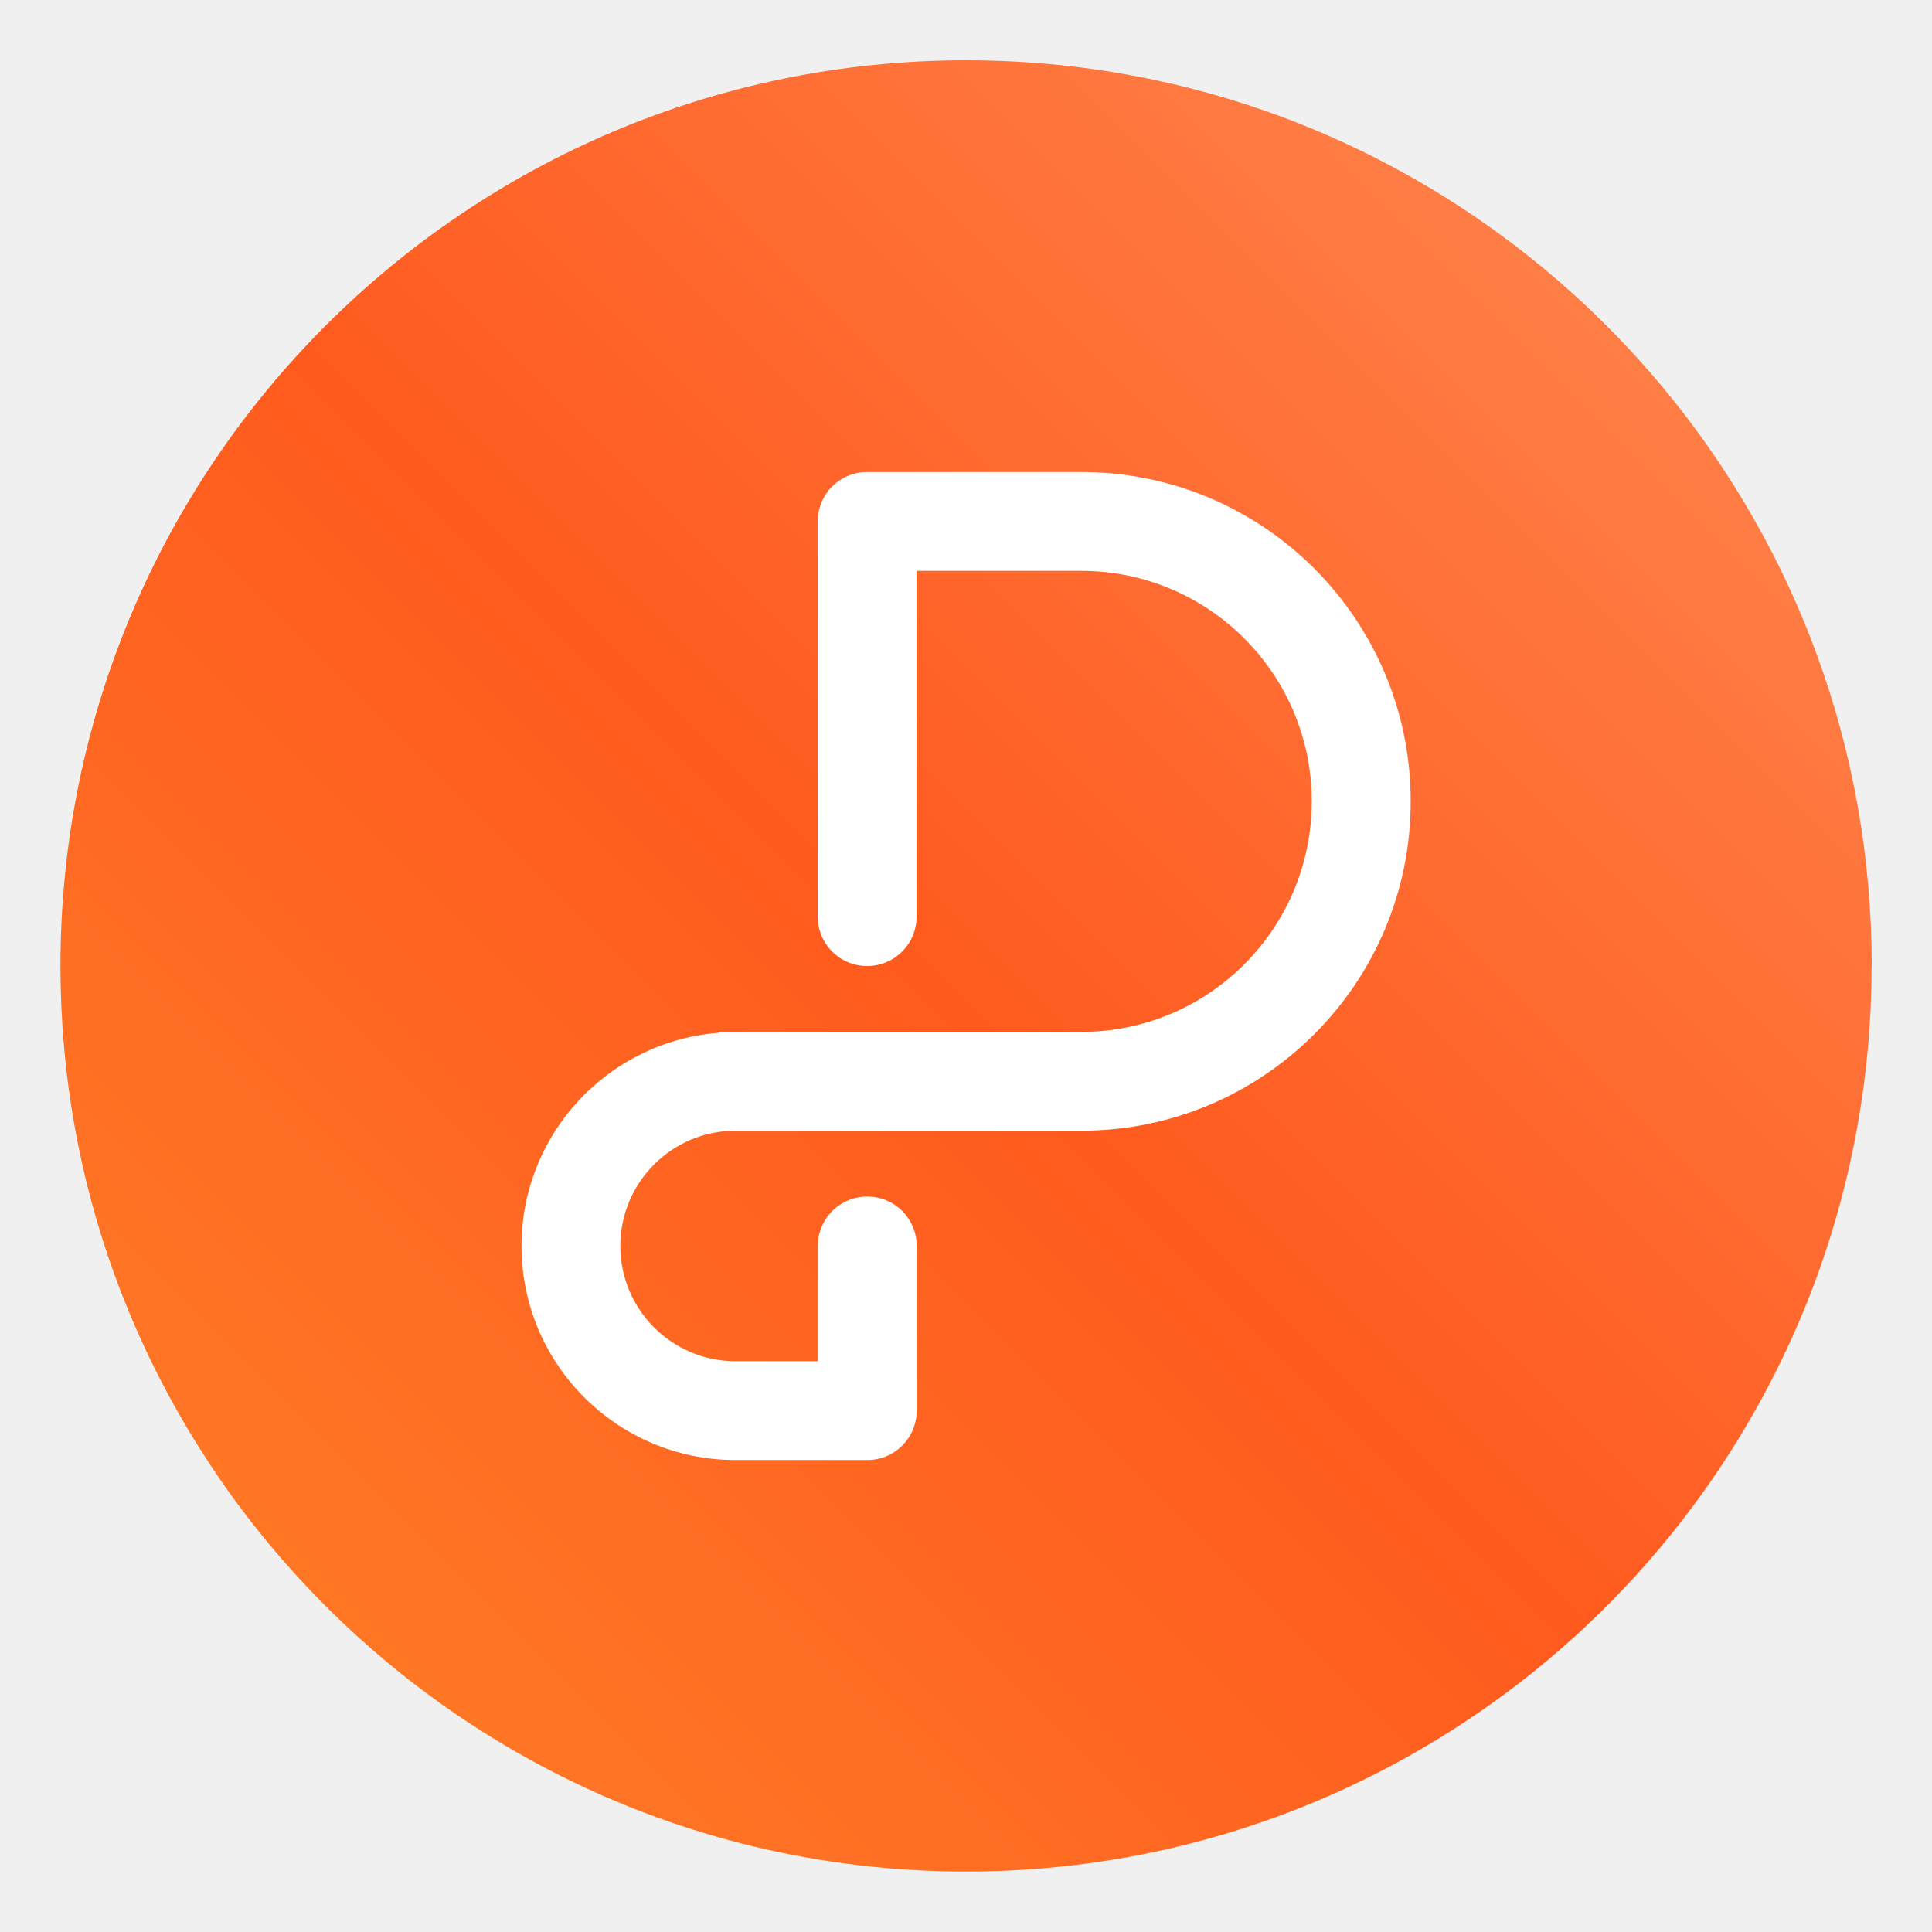
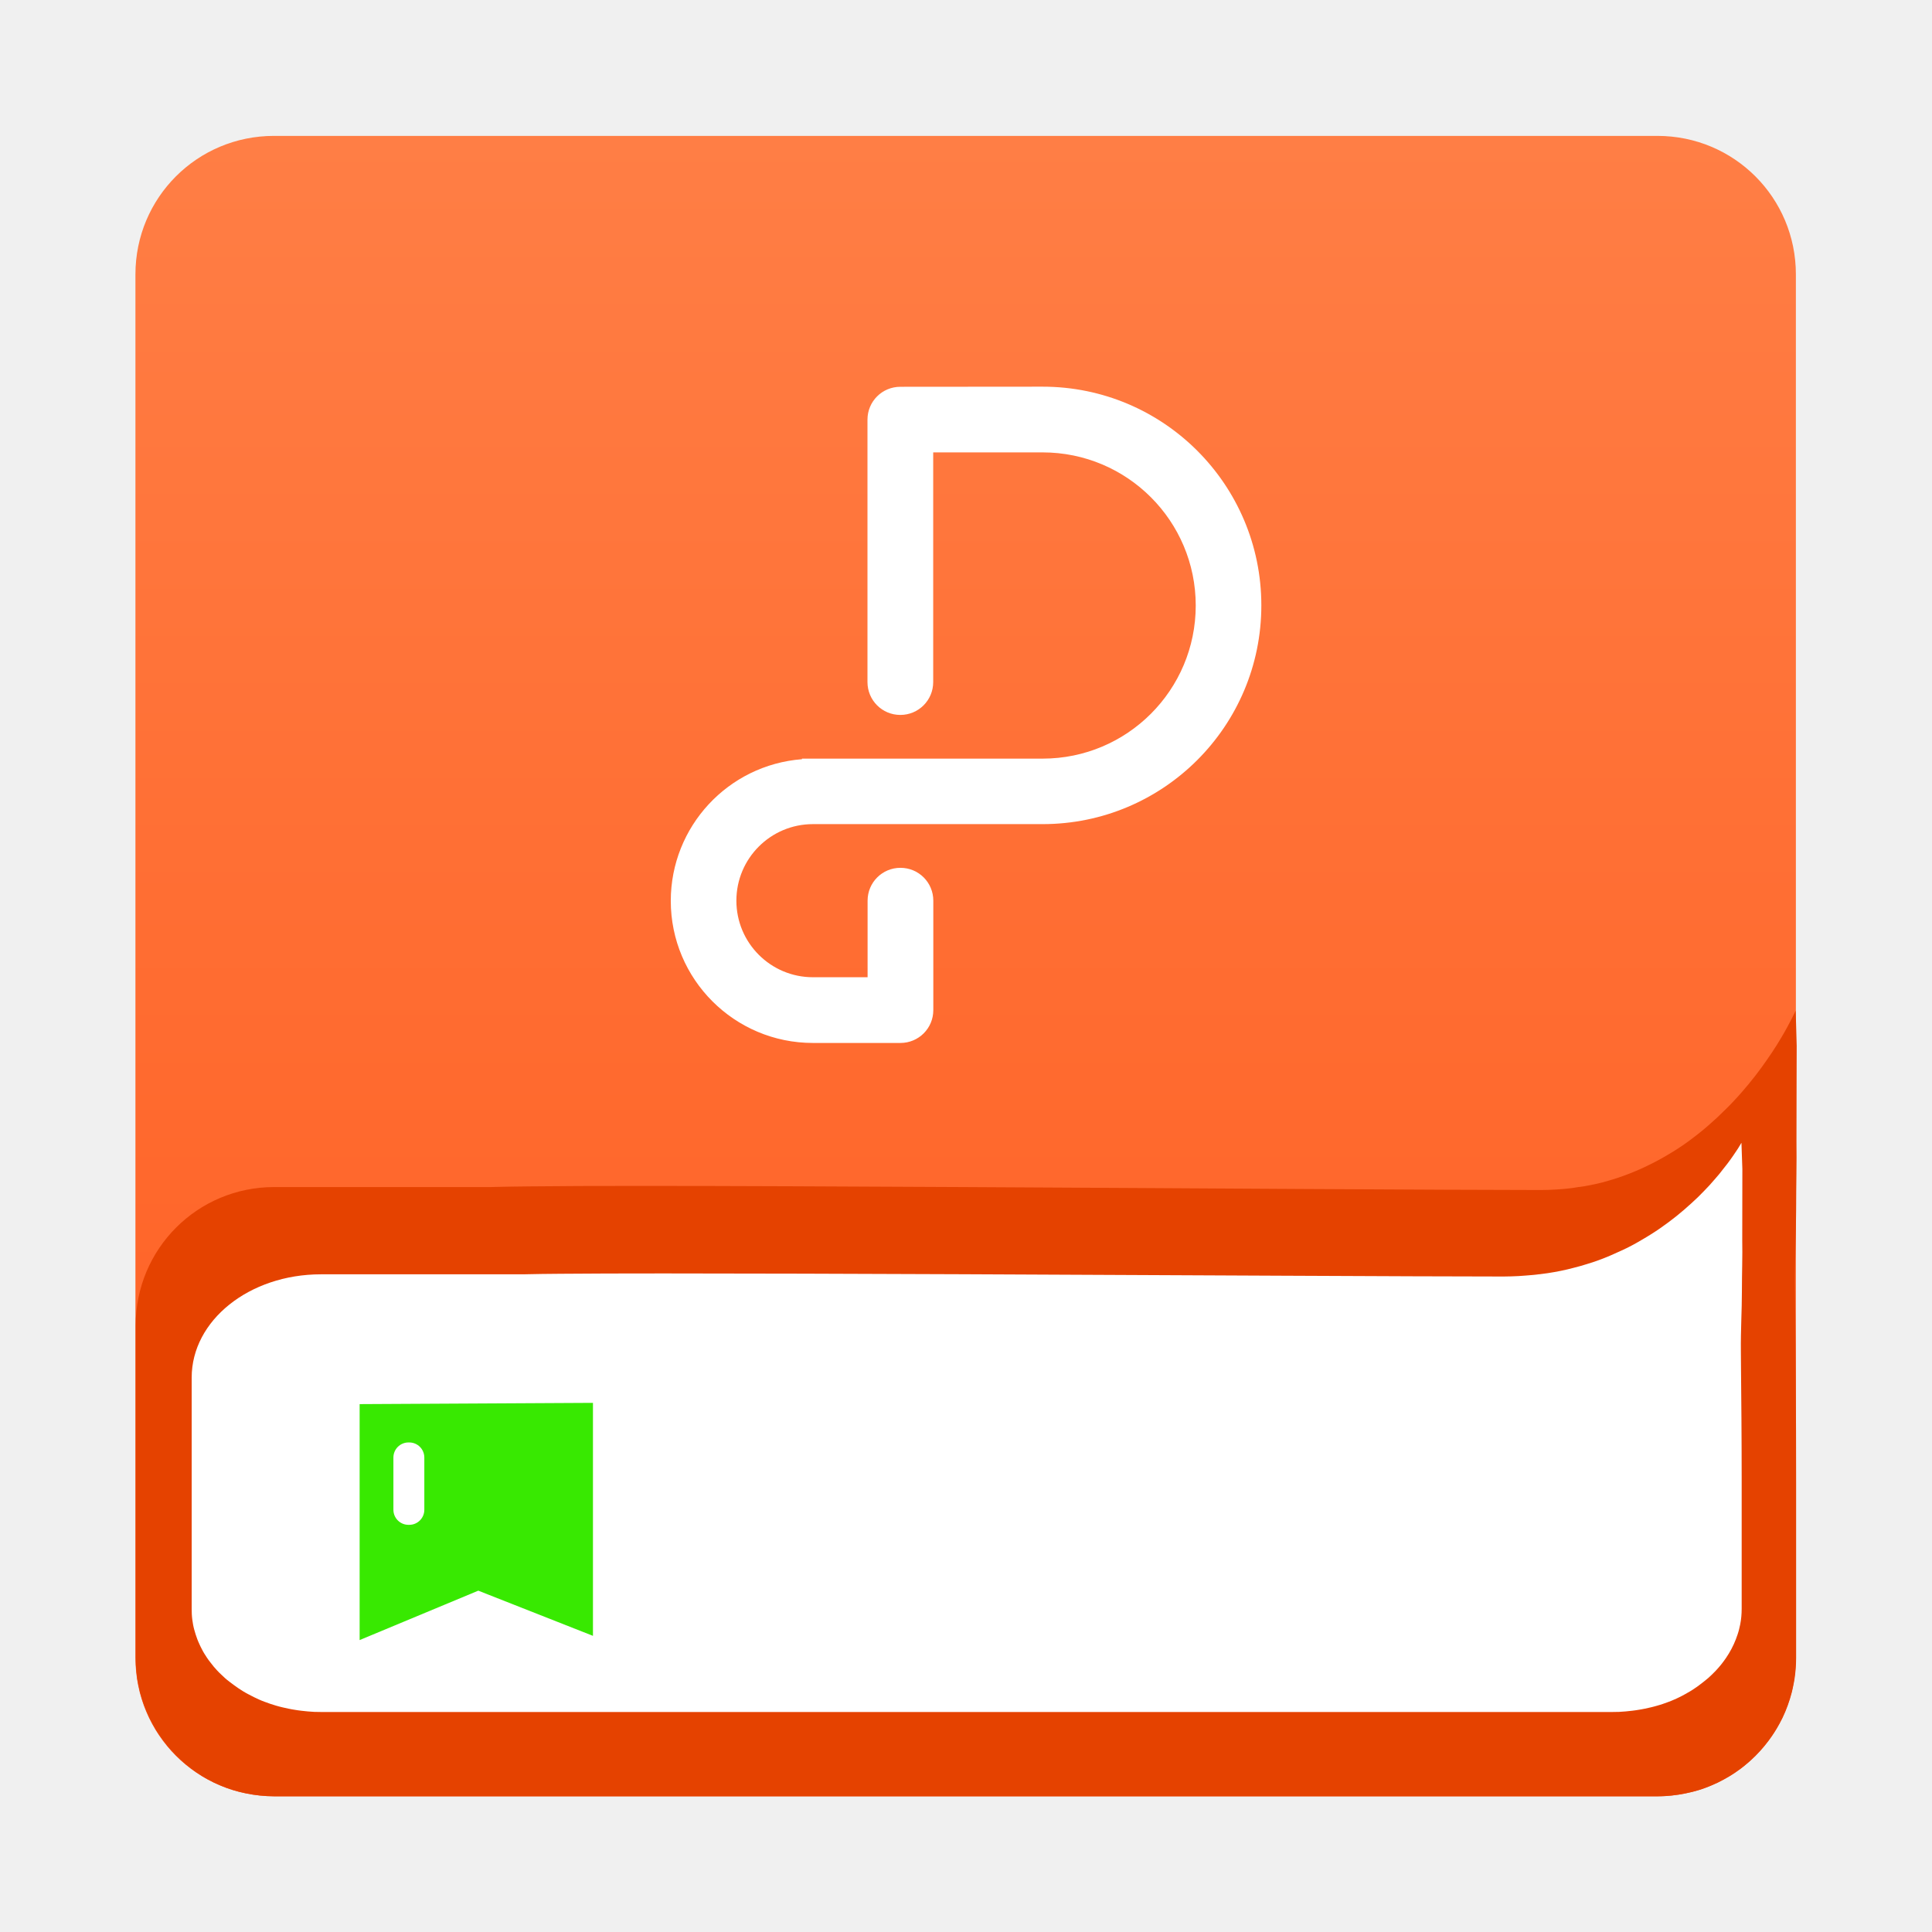
<svg xmlns="http://www.w3.org/2000/svg" width="64" height="64" version="1.1" viewBox="0 0 16.933 16.933">
  <defs>
-     <linearGradient id="linearGradient1005" x1=".739" x2="16.388" y1="16.296" y2=".647" gradientTransform="matrix(.91665 0 0 .91665 .039147 1.3667)" gradientUnits="userSpaceOnUse">
-       <stop stop-color="#ff8228" offset="0" />
-       <stop stop-color="#ff5a1e" offset=".484" />
-       <stop stop-color="#ff8c55" offset="1" />
+     <linearGradient id="linearGradient39550" x1="-54.623" x2="-54.623" y1="4.592" y2="59.509" gradientTransform="matrix(.26458 0 0 .26458 22.658 2.6e-5)" gradientUnits="userSpaceOnUse">
+       <stop stop-color="#ff7e45" offset="0" />
+       <stop stop-color="#ff5b1e" offset="1" />
    </linearGradient>
  </defs>
  <g fill="#5e4aa6" stroke-width=".265">
    <circle cx="-330.35" cy="-328.38" r="0" />
    <circle cx="-312.11" cy="-326.25" r="0" />
    <circle cx="-306.02" cy="-333.07" r="0" />
    <circle cx="-308.84" cy="-326.01" r="0" />
  </g>
-   <g transform="matrix(1.0909 0 0 1.0909 -.077693 -1.4844)">
-     <path d="m15.108 9.121c0 0.872-0.154 1.708-0.435 2.484-0.196 0.539-0.453 1.048-0.764 1.519-0.13 0.198-0.271 0.389-0.419 0.573-0.476 0.588-1.042 1.101-1.678 1.516-0.234 0.153-0.477 0.293-0.729 0.419-0.978 0.489-2.082 0.765-3.25 0.765s-2.272-0.275-3.25-0.765c-0.252-0.126-0.495-0.266-0.729-0.419-0.644-0.421-1.216-0.942-1.697-1.54-0.149-0.185-0.289-0.378-0.419-0.578-0.303-0.463-0.554-0.963-0.746-1.491-0.282-0.775-0.435-1.611-0.435-2.483 0-4.018 3.257-7.276 7.276-7.276 2.017 0 3.842 0.821 5.16 2.147 0.38 0.382 0.718 0.806 1.005 1.264 0.272 0.432 0.499 0.894 0.676 1.381 0.282 0.775 0.435 1.611 0.435 2.484z" fill="url(#linearGradient1005)" stroke-width=".028" />
-     <path d="m7.038 5.153c-0.22 0-0.397 0.177-0.397 0.397v3.175c0 0.22 0.177 0.397 0.397 0.397s0.397-0.177 0.397-0.397v-2.778h1.323a1.852 1.852 0 0 1 1.852 1.852 1.852 1.852 0 0 1-1.852 1.852h-2.91v0.007a1.72 1.72 0 0 0-1.587 1.713 1.72 1.72 0 0 0 1.72 1.72h1.058c0.22 0 0.397-0.177 0.397-0.397v-1.323c0-0.22-0.177-0.397-0.397-0.397s-0.397 0.177-0.397 0.397v0.926h-0.661a0.926 0.926 0 0 1-0.926-0.926 0.926 0.926 0 0 1 0.926-0.926h2.778a2.646 2.646 0 0 0 2.646-2.646 2.646 2.646 0 0 0-2.646-2.646z" fill="#fff" fill-rule="evenodd" style="paint-order:stroke fill markers" />
+   <path d="m2.401 1.191c-0.672 0-1.214 0.541-1.214 1.214v12.124c0 0.672 0.541 1.214 1.214 1.214h12.125c0.672 0 1.214-0.541 1.214-1.214v-12.124c0-0.672-0.541-1.214-1.214-1.214z" fill="url(#linearGradient39550)" stroke-linecap="round" stroke-width=".529" />
+   <path d="m15.737 8.86s-0.011 0.024-0.033 0.067c-0.011 0.021-0.025 0.048-0.041 0.078s-0.036 0.064-0.058 0.101c-0.022 0.037-0.047 0.077-0.075 0.119-0.028 0.042-0.059 0.086-0.092 0.132-0.034 0.046-0.07 0.094-0.11 0.142-0.02 0.024-0.041 0.048-0.062 0.073-0.021 0.024-0.043 0.049-0.066 0.073-0.023 0.025-0.046 0.049-0.071 0.073s-0.05 0.049-0.075 0.073c-0.026 0.024-0.053 0.048-0.08 0.072-0.027 0.024-0.055 0.047-0.084 0.07s-0.059 0.046-0.089 0.068c-0.03 0.022-0.061 0.044-0.094 0.065-0.032 0.021-0.065 0.041-0.099 0.061s-0.068 0.039-0.103 0.057c-0.035 0.018-0.071 0.036-0.108 0.053-0.037 0.017-0.075 0.033-0.113 0.048-0.038 0.015-0.077 0.029-0.117 0.042-0.04 0.013-0.081 0.025-0.122 0.036-0.042 0.011-0.084 0.02-0.128 0.028-0.024 0.005-0.048 0.009-0.073 0.012h-0.005c-0.018 0.003-0.036 0.006-0.055 0.009-0.045 0.006-0.091 0.01-0.137 0.013-0.047 3e-3 -0.094 0.005-0.142 0.005-0.386 0-1.179-4e-3 -2.081-0.009-0.902-0.005-1.966-0.012-2.997-0.017-0.516-0.003-1.024-0.005-1.5-0.007-0.476-0.002-0.919-0.003-1.307-0.003-0.387 6.6e-5 -0.719 0.001-0.969 0.004-0.125 0.001-0.23 0.003-0.313 0.005-0.014 3.15e-4 -0.023 7.16e-4 -0.035 1e-3h-1.9c-0.672 0-1.214 0.541-1.214 1.214v2.911c0 0.021 5.06e-4 0.042 0.002 0.063 1e-3 0.021 0.003 0.042 0.005 0.062s0.004 0.041 0.007 0.061c0.003 0.02 0.007 0.04 0.011 0.059 4e-3 0.02 0.009 0.039 0.013 0.059 5e-3 0.019 0.011 0.039 0.017 0.058s0.012 0.038 0.019 0.056c0.007 0.019 0.014 0.037 0.022 0.055 0.008 0.018 0.015 0.036 0.024 0.054 0.009 0.018 0.018 0.035 0.027 0.052 0.009 0.017 0.019 0.034 0.029 0.051 0.01 0.017 0.021 0.033 0.032 0.049 0.011 0.016 0.022 0.032 0.034 0.048s0.024 0.031 0.036 0.046 0.025 0.03 0.038 0.044c0.013 0.014 0.027 0.028 0.04 0.042 0.014 0.014 0.028 0.027 0.042 0.04 0.014 0.013 0.029 0.026 0.044 0.038 0.015 0.012 0.03 0.024 0.045 0.036 1.09e-4 8.1e-5 4.07e-4 -8.2e-5 5.17e-4 0 0.015 0.012 0.031 0.023 0.047 0.034 1.16e-4 7.8e-5 4.01e-4 -7.8e-5 5.16e-4 0 0.016 0.011 0.033 0.021 0.049 0.032 0.017 0.01 0.033 0.02 0.051 0.029 0.017 0.009 0.035 0.018 0.052 0.027 1.38e-4 6.6e-5 3.8e-4 -6.6e-5 5.17e-4 0 0.018 0.008 0.036 0.017 0.054 0.024 0.018 0.008 0.036 0.015 0.055 0.022 1.51e-4 5.5e-5 3.66e-4 -5.5e-5 5.17e-4 0 0.018 0.007 0.037 0.013 0.056 0.019 0.019 0.006 0.038 0.011 0.057 0.016 1.61e-4 4.1e-5 3.56e-4 -4.2e-5 5.17e-4 0 0.019 0.005 0.039 0.009 0.058 0.013 0.02 4e-3 0.04 0.008 0.06 0.011 0.02 0.003 0.041 0.006 0.061 0.008 0.02 0.002 0.041 0.004 0.061 0.005 1.72e-4 9e-6 3.45e-4 -9e-6 5.17e-4 0 0.021 9.84e-4 0.042 0.002 0.063 0.002h12.125c0.021 0 0.042-5.56e-4 0.063-0.002 0.021-1e-3 0.041-0.003 0.061-0.005s0.041-0.005 0.061-0.008c0.02-0.003 0.04-0.007 0.06-0.011 0.02-4e-3 0.039-0.009 0.059-0.013 0.019-5e-3 0.039-0.01 0.058-0.016 0.019-0.006 0.038-0.012 0.056-0.019 0.019-0.007 0.037-0.014 0.055-0.022 0.018-0.008 0.036-0.016 0.054-0.024 0.018-0.009 0.035-0.018 0.052-0.027 0.017-0.009 0.034-0.019 0.051-0.029s0.033-0.021 0.05-0.032c0.016-0.011 0.032-0.022 0.048-0.034s0.03-0.023 0.045-0.036c0.015-0.012 0.03-0.025 0.044-0.038s0.028-0.027 0.042-0.04c0.014-0.014 0.027-0.028 0.04-0.042 0.026-0.029 0.051-0.059 0.074-0.09 0.035-0.047 0.067-0.096 0.095-0.148 0.009-0.017 0.018-0.035 0.027-0.052 0.034-0.071 0.061-0.146 0.081-0.223 5e-3 -0.019 0.009-0.039 0.013-0.059 4e-3 -0.02 0.008-0.039 0.011-0.059 0.009-0.06 0.014-0.122 0.014-0.186v-1.537c0-0.307-1e-3 -0.602-0.003-0.883-0.001-0.22-0.003-0.424-0.005-0.626-5.5e-5 -5.1e-4 5.7e-5 -1e-3 0-0.002-5.11e-4 -0.055-9.91e-4 -0.118-0.002-0.172-0.003-0.251 0.01-0.487 0.01-0.705 0-0.218 0.006-0.419 0.003-0.6 0-0.366 0.002-0.643 0.002-0.838-0.005-0.195-0.009-0.306-0.009-0.306z" fill="#e54200" stroke-width=".265" />
+   <path d="m15.262 10.017s-0.01 0.018-0.03 0.05c-0.01 0.016-0.023 0.035-0.039 0.058s-0.033 0.048-0.054 0.075c-0.021 0.027-0.044 0.057-0.07 0.089-0.026 0.031-0.055 0.064-0.086 0.099-0.032 0.034-0.066 0.07-0.103 0.106-0.019 0.018-0.038 0.036-0.058 0.054s-0.04 0.036-0.062 0.055c-0.021 0.018-0.043 0.036-0.066 0.055-0.023 0.018-0.046 0.036-0.07 0.054-0.024 0.018-0.049 0.036-0.075 0.054-0.026 0.018-0.052 0.035-0.079 0.052-0.027 0.017-0.055 0.034-0.083 0.05-0.028 0.017-0.057 0.033-0.087 0.049-0.03 0.016-0.061 0.031-0.092 0.045s-0.064 0.029-0.096 0.043-0.066 0.027-0.101 0.04c-0.034 0.013-0.07 0.024-0.106 0.035-0.036 0.011-0.072 0.022-0.11 0.031-0.037 0.01-0.075 0.019-0.114 0.027-0.039 8e-3 -0.079 0.015-0.119 0.021-0.022 0.003-0.045 0.006-0.068 0.009h-0.004c-0.017 0.002-0.034 0.005-0.051 0.006-0.042 0.004-0.085 0.007-0.128 0.01-0.044 0.002-0.088 0.004-0.133 0.004-0.361 0-1.101-3e-3 -1.943-7e-3 -0.842-0.004-1.835-0.009-2.798-0.013-0.482-0.002-0.956-0.004-1.4-5e-3 -0.444-0.001-0.858-0.002-1.22-0.002-0.362 4.9e-5 -0.671 8.7e-4 -0.905 0.003-0.117 8.7e-4 -0.215 0.002-0.292 0.004-0.013 2.34e-4 -0.021 5.34e-4 -0.033 7.45e-4h-1.774c-0.628 0-1.133 0.404-1.133 0.905v2.026c0 0.016 4.72e-4 0.031 0.001 0.047 9.76e-4 0.015 0.002 0.031 0.004 0.046s0.004 0.03 0.007 0.045 0.006 0.03 0.01 0.044c0.004 0.015 0.008 0.029 0.013 0.044 0.005 0.014 0.01 0.029 0.015 0.043 0.005 0.014 0.012 0.028 0.018 0.042 0.006 0.014 0.013 0.028 0.02 0.041 0.007 0.014 0.014 0.027 0.022 0.04 0.008 0.013 0.016 0.026 0.025 0.039 0.009 0.013 0.018 0.026 0.028 0.038 0.009 0.012 0.019 0.025 0.029 0.037s0.021 0.024 0.031 0.035 0.022 0.023 0.034 0.034 0.023 0.022 0.035 0.033c0.012 0.011 0.025 0.021 0.038 0.031 0.013 0.01 0.026 0.02 0.04 0.03 0.013 0.01 0.027 0.019 0.041 0.029 0.014 0.009 0.028 0.018 0.042 0.027 1.02e-4 6.1e-5 3.81e-4 -6e-5 4.83e-4 0 0.014 0.009 0.029 0.017 0.044 0.025 1.08e-4 5.8e-5 3.74e-4 -5.9e-5 4.82e-4 0 0.015 0.008 0.03 0.016 0.046 0.024 0.016 0.008 0.031 0.015 0.047 0.022 0.016 7e-3 0.032 0.014 0.049 0.02 1.29e-4 4.9e-5 3.54e-4 -4.9e-5 4.83e-4 0 0.016 0.006 0.033 0.012 0.05 0.018 0.017 0.006 0.034 0.011 0.051 0.016 1.4e-4 4.1e-5 3.42e-4 -4.1e-5 4.82e-4 0 0.017 5e-3 0.035 0.01 0.053 0.014 0.018 0.004 0.035 0.008 0.054 0.012 1.51e-4 3e-5 3.32e-4 -3.1e-5 4.83e-4 0 0.018 0.004 0.036 7e-3 0.055 0.01 0.018 3e-3 0.037 0.006 0.056 0.008s0.038 0.004 0.057 0.006c0.019 0.002 0.038 0.003 0.057 0.004 1.6e-4 6e-6 3.22e-4 -7e-6 4.82e-4 0 0.019 7.34e-4 0.039 0.001 0.058 0.001h11.32c0.02 0 0.039-4.15e-4 0.058-0.001 0.019-7.45e-4 0.038-0.002 0.057-0.004s0.038-0.004 0.057-0.006c0.019-0.002 0.037-5e-3 0.056-0.008 0.018-3e-3 0.037-0.006 0.055-0.01 0.018-0.004 0.036-0.008 0.054-0.012 0.018-0.004 0.035-0.009 0.053-0.014 0.017-5e-3 0.035-0.01 0.052-0.016 0.017-0.006 0.034-0.012 0.05-0.018 0.017-0.006 0.033-0.013 0.049-0.02 0.016-7e-3 0.032-0.014 0.047-0.022 0.016-0.008 0.031-0.015 0.046-0.024 0.015-0.008 0.03-0.017 0.044-0.025 0.015-0.009 0.028-0.017 0.042-0.027 0.014-0.009 0.028-0.019 0.041-0.029 0.013-0.01 0.026-0.02 0.039-0.03 0.013-0.01 0.025-0.021 0.038-0.031 0.024-0.021 0.047-0.044 0.069-0.067 0.033-0.035 0.062-0.072 0.088-0.11 0.009-0.013 0.017-0.026 0.025-0.039 0.032-0.053 0.057-0.108 0.076-0.166 0.005-0.014 0.009-0.029 0.013-0.044 0.004-0.015 0.007-0.029 0.01-0.044 0.009-0.045 0.013-0.091 0.013-0.138v-1.146c0-0.229-9.34e-4 -0.304-0.002-0.514-0.001-0.164-0.003-0.316-0.004-0.467-5e-5 -3.8e-4 5.4e-5 -7.45e-4 0-0.001-4.76e-4 -0.041-9.23e-4 -0.088-0.001-0.128-0.002-0.187 0.009-0.363 0.009-0.525 0-0.163 0.006-0.312 0.003-0.448 0-0.273 0.001-0.479 0.001-0.625-0.005-0.146-0.008-0.228-0.008-0.228z" fill="#fff" stroke-width=".221" />
+   <g transform="translate(-52.98 .94238)">
+     <path d="m56.132 11.364v2.068l1.04-0.433 1.005 0.396v-2.042z" fill="#38e901" />
+     <rect x="56.428" y="11.7" width=".271" height=".722" ry=".132" fill="#fff" fill-rule="evenodd" style="paint-order:stroke markers fill" />
  </g>
+   <path d="m7.891 3.39c-0.159 0-0.288 0.128-0.288 0.288v2.3c0 0.159 0.128 0.288 0.288 0.288 0.159 0 0.288-0.128 0.288-0.288v-2.013h0.959a1.342 1.342 0 0 1 1.342 1.342 1.342 1.342 0 0 1-1.342 1.342h-2.109v0.005a1.246 1.246 0 0 0-1.15 1.241 1.246 1.246 0 0 0 1.246 1.246h0.767c0.159 0 0.288-0.128 0.288-0.288v-0.959c0-0.159-0.128-0.288-0.288-0.288-0.159 0-0.288 0.128-0.288 0.288v0.671h-0.479a0.671 0.671 0 0 1-0.671-0.671 0.671 0.671 0 0 1 0.671-0.671h2.013a1.917 1.917 0 0 0 1.917-1.917 1.917 1.917 0 0 0-1.917-1.917z" fill="#fff" fill-rule="evenodd" stroke-width=".725" style="paint-order:stroke fill markers" />
</svg>
